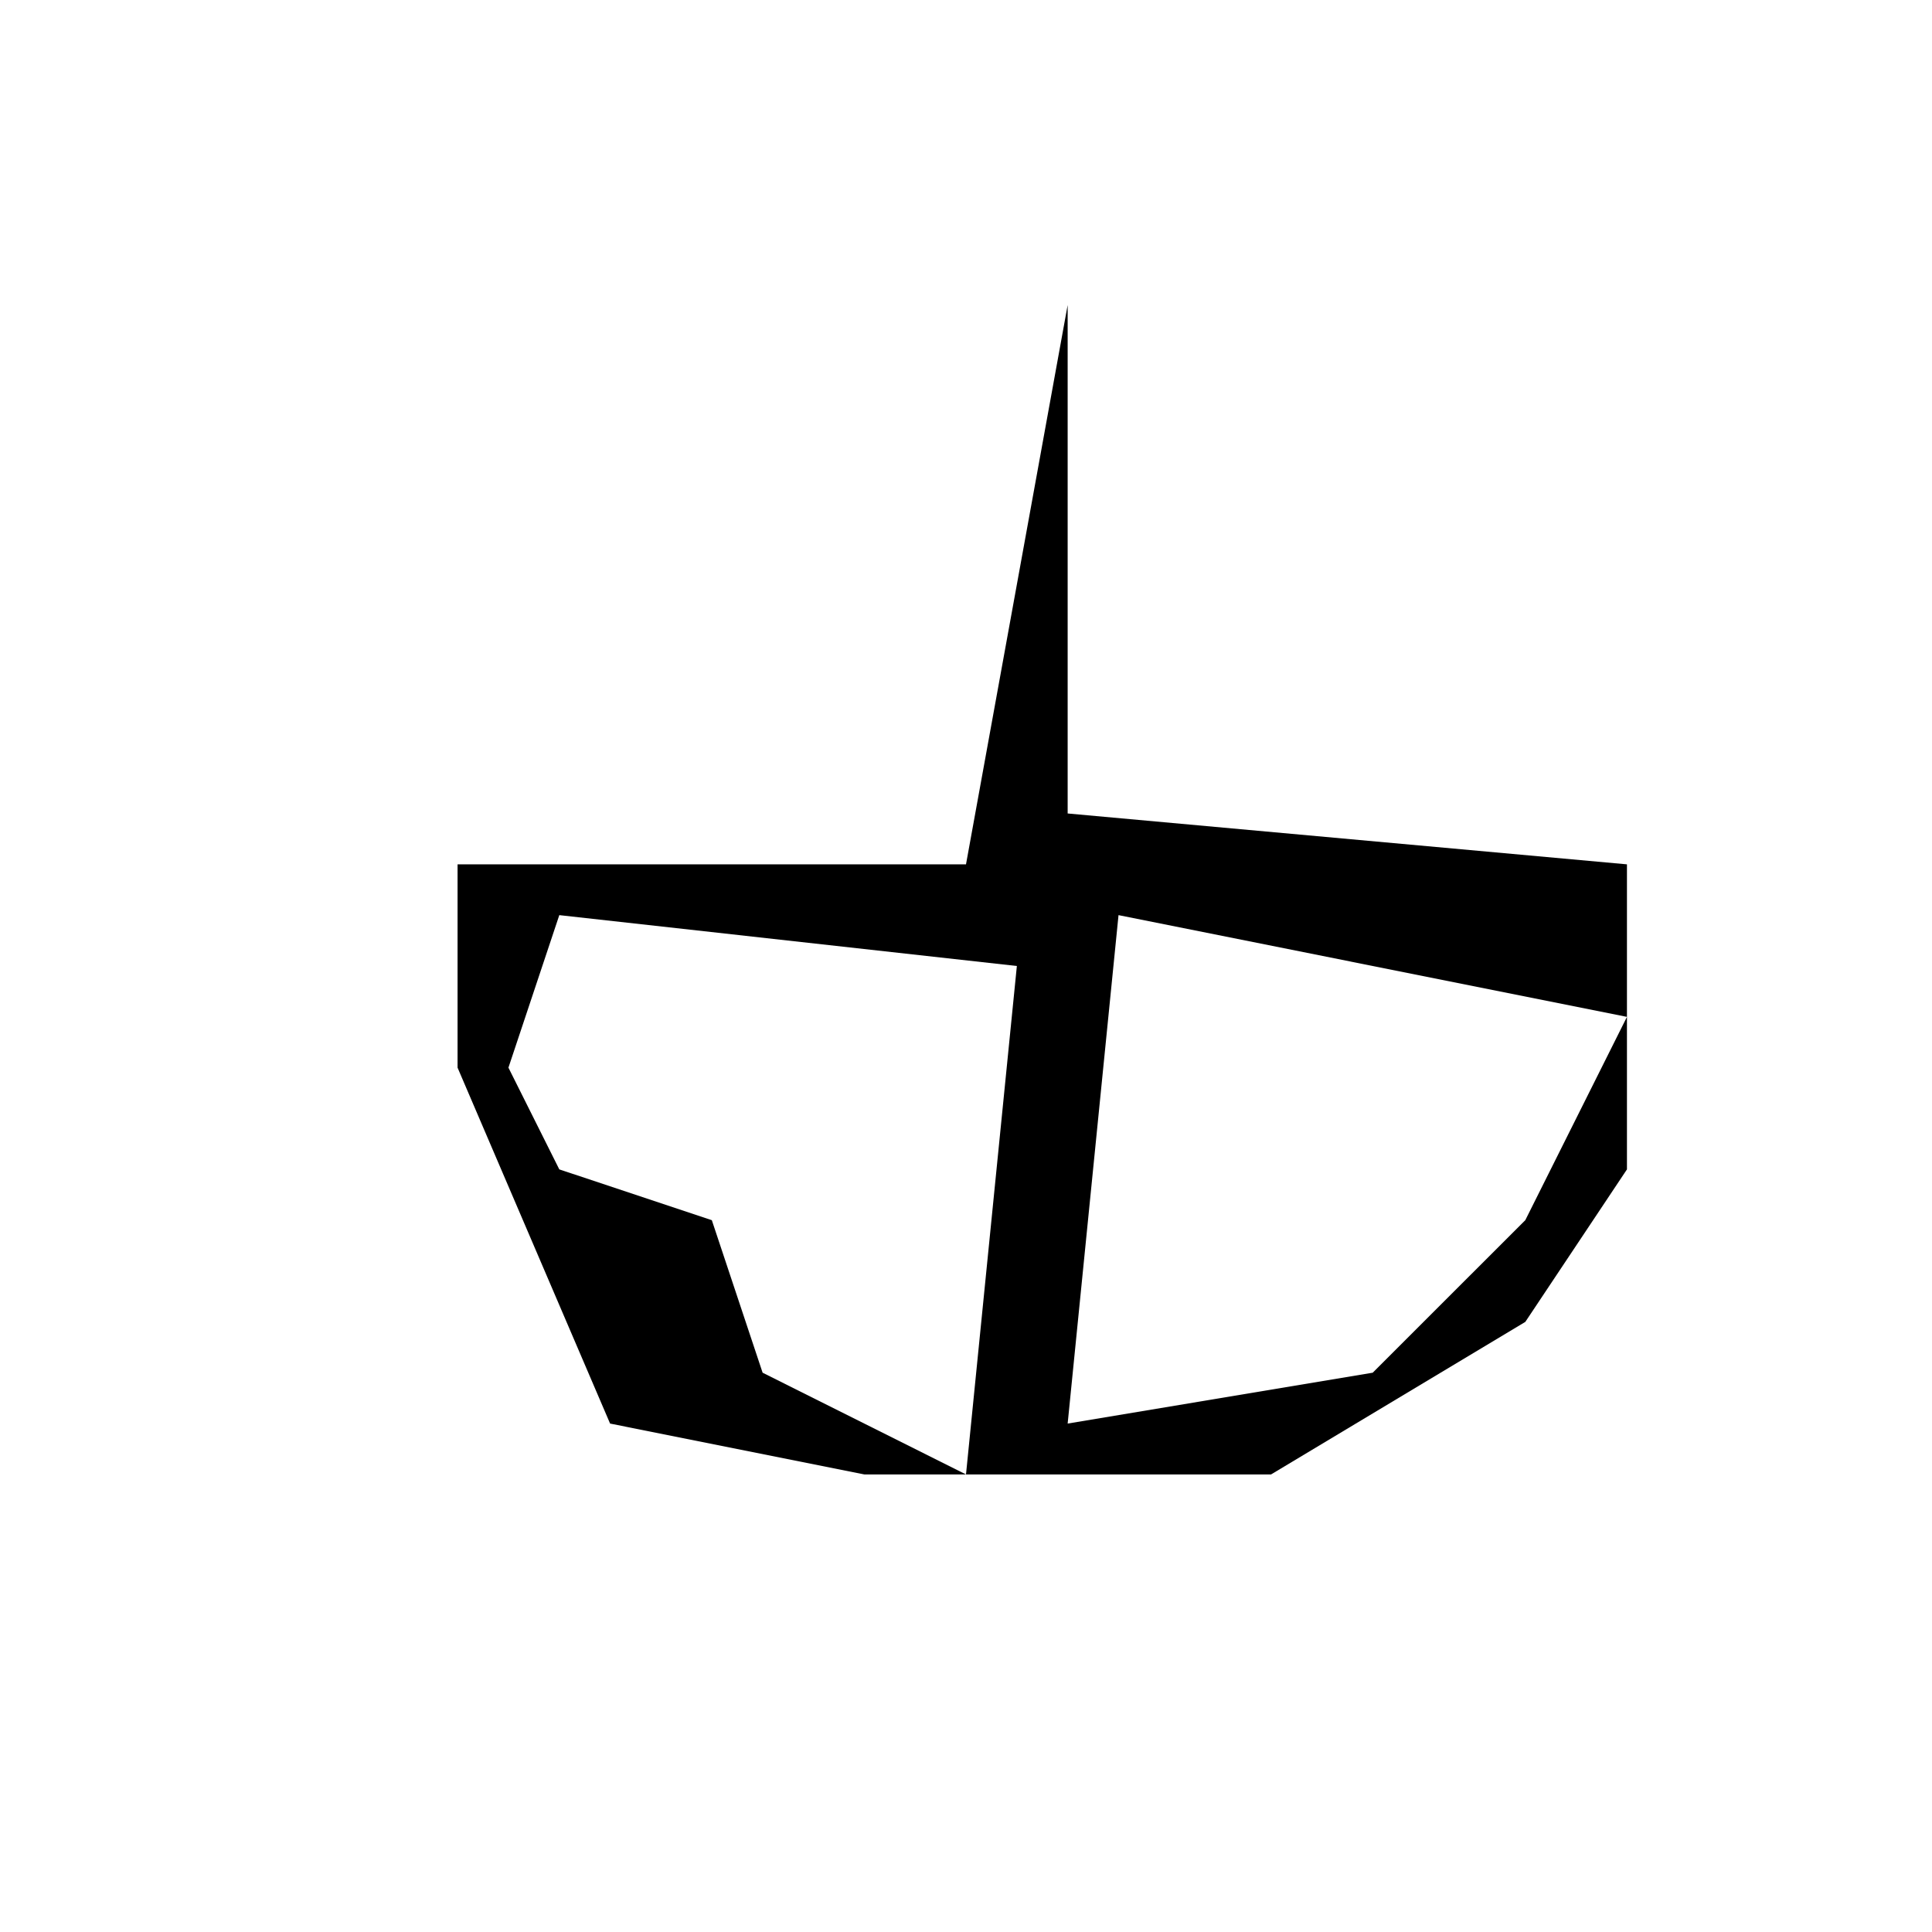
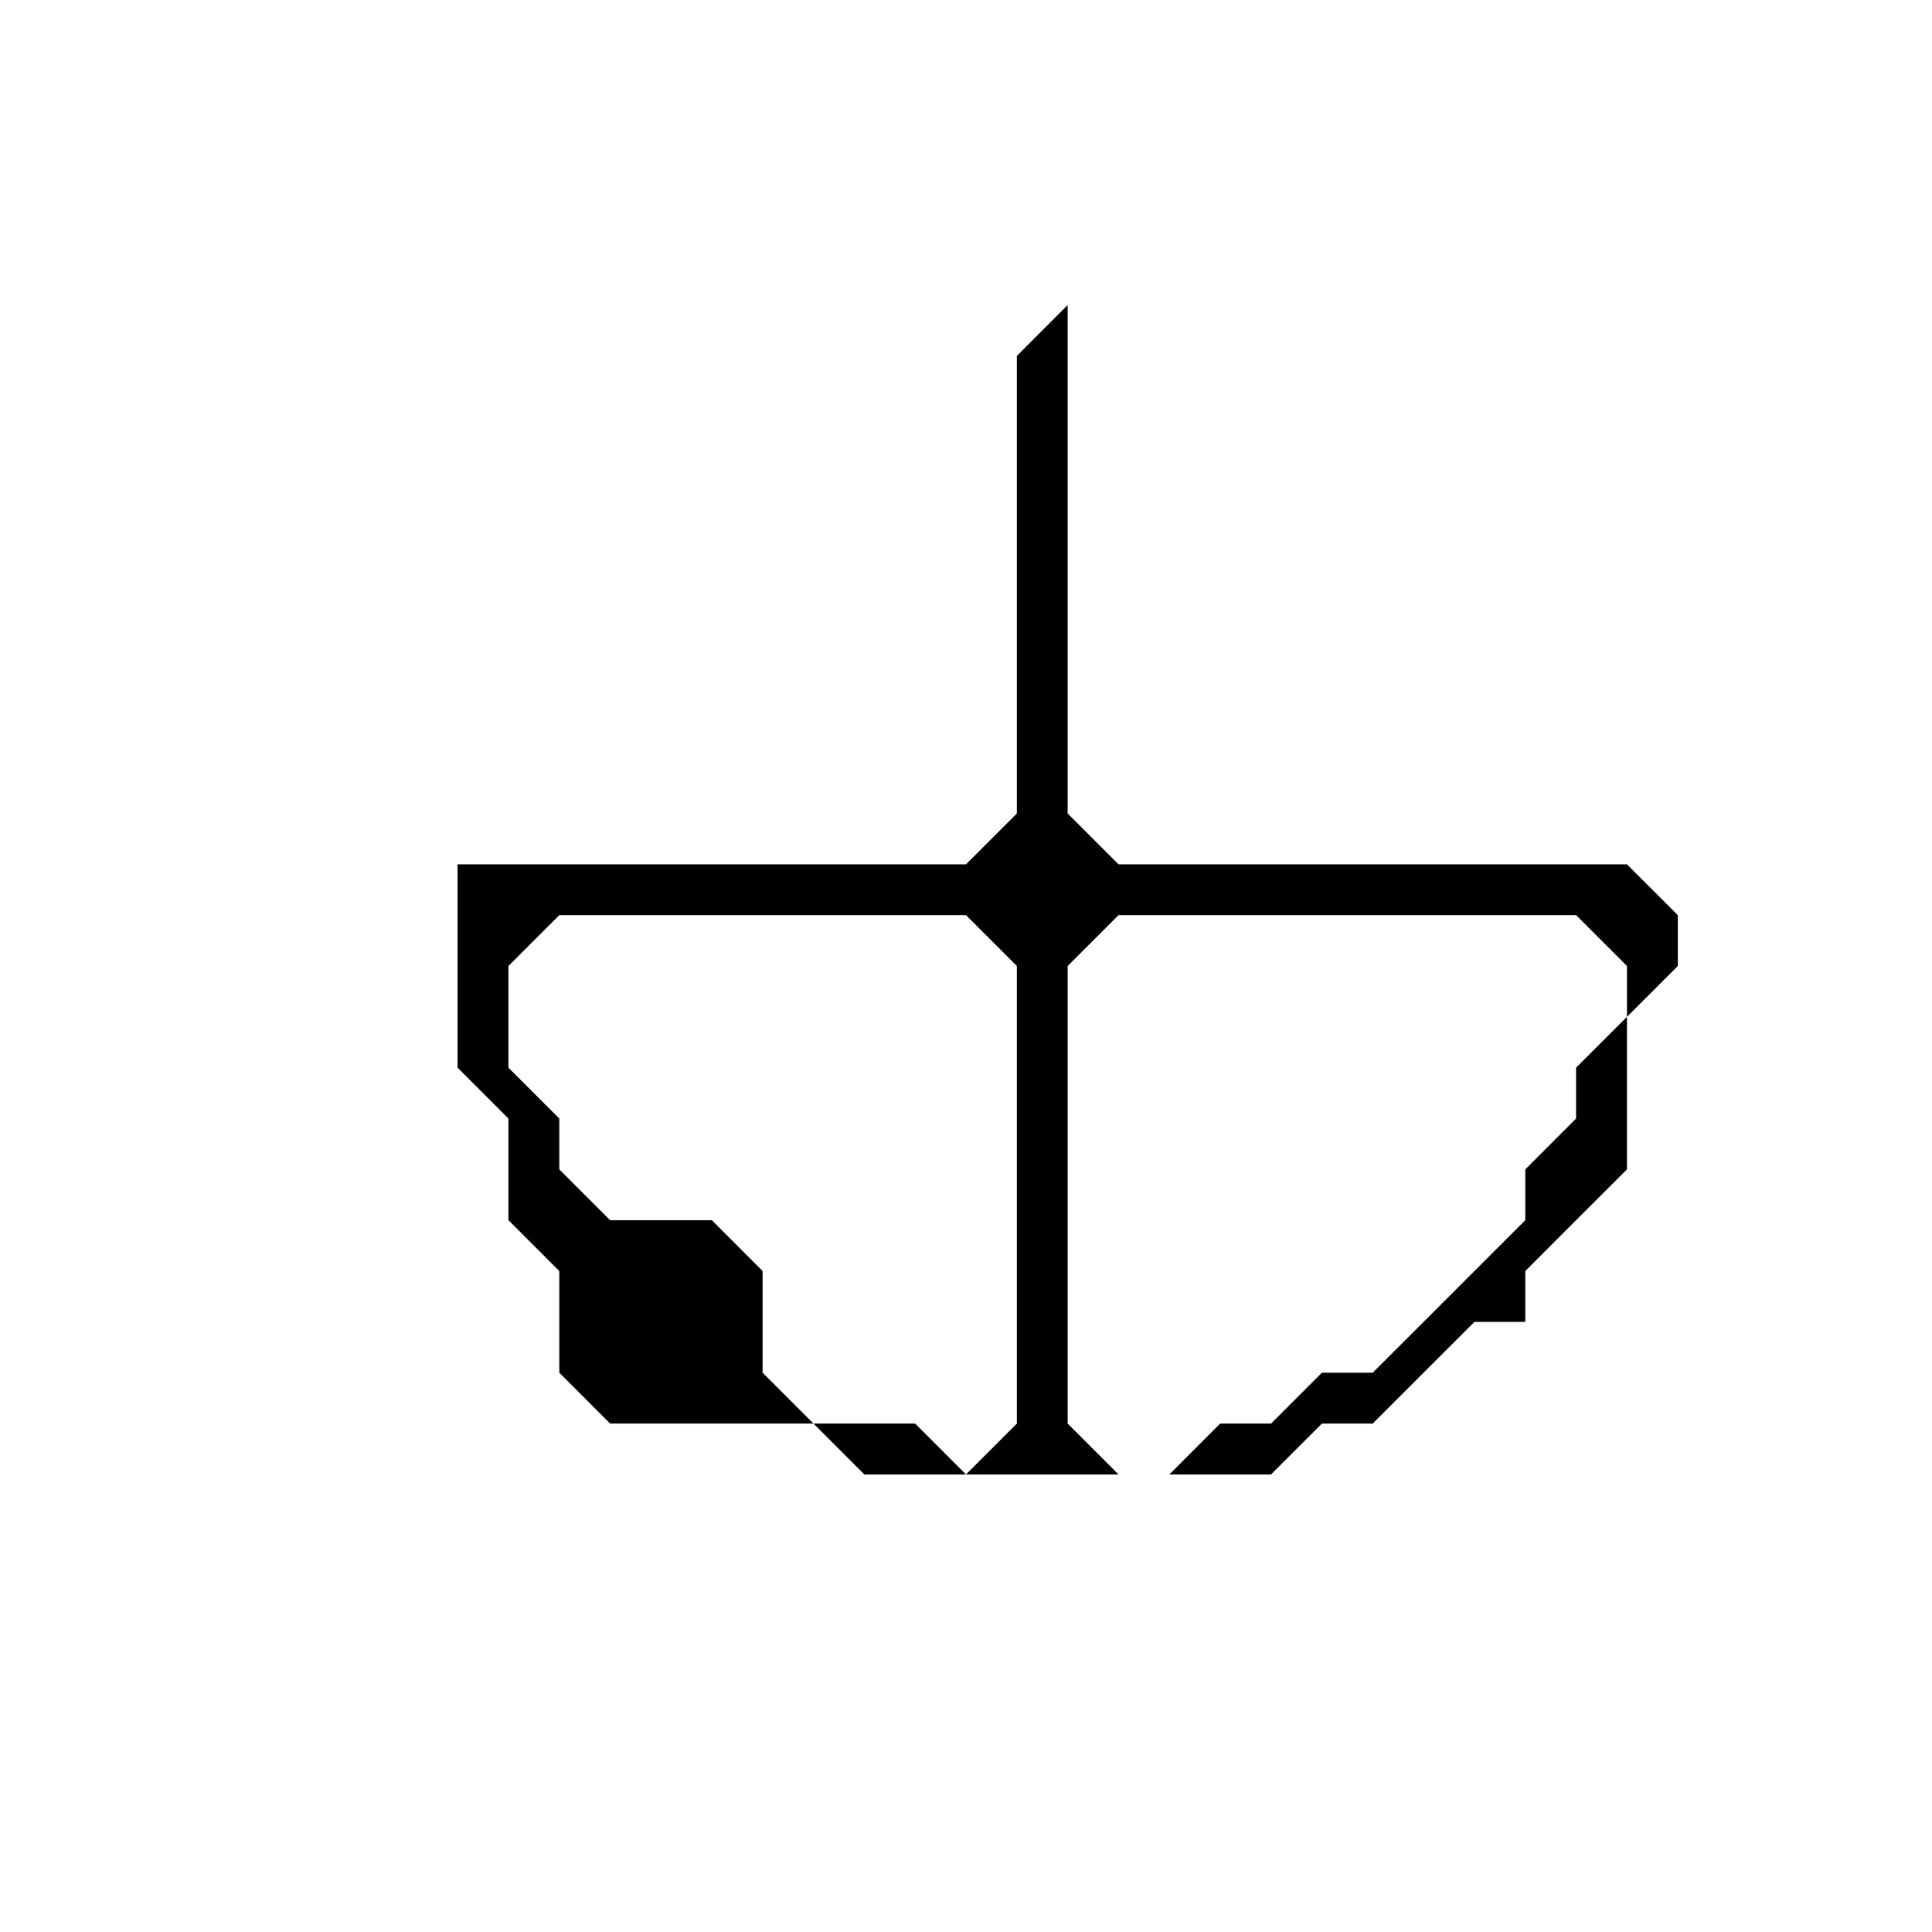
<svg xmlns="http://www.w3.org/2000/svg" viewBox="0 0 256 256" width="256" height="256">
-   <path d="M 141.47,40.42 L 128.0,114.53 L 60.63,114.53 L 60.63,141.47 L 80.84,188.63 L 114.53,195.37 L 168.42,195.37 L 202.11,175.16 L 215.58,154.95 L 215.58,114.53 L 141.47,107.79 Z M 148.21,121.26 L 215.58,134.74 L 202.11,161.68 L 181.89,181.89 L 141.47,188.63 Z M 74.11,121.26 L 134.74,128.0 L 128.0,195.37 L 101.05,181.89 L 94.32,161.68 L 74.11,154.95 L 67.37,141.47 Z" fill="currentColor" fill-rule="evenodd" />
+   <path d="M 141.47,40.42 L 134.74,47.16 L 134.74,53.89 L 134.74,60.63 L 134.74,67.37 L 134.74,74.11 L 134.74,80.84 L 134.74,87.58 L 134.74,94.32 L 134.74,101.05 L 134.74,107.79 L 128.0,114.53 L 121.26,114.53 L 114.53,114.53 L 107.79,114.53 L 101.05,114.53 L 94.32,114.53 L 87.58,114.53 L 80.84,114.53 L 74.11,114.53 L 67.37,114.53 L 60.63,114.53 L 60.63,121.26 L 60.63,128.0 L 60.63,134.74 L 60.63,141.47 L 67.37,148.21 L 67.37,154.95 L 67.37,161.68 L 74.11,168.42 L 74.11,175.16 L 74.11,181.89 L 80.84,188.63 L 87.58,188.63 L 94.32,188.63 L 101.05,188.63 L 107.79,188.63 L 114.53,195.37 L 121.26,195.37 L 128.0,195.37 L 134.74,195.37 L 141.47,195.37 L 148.21,195.37 L 154.95,195.37 L 161.68,195.37 L 168.42,195.37 L 175.16,188.63 L 181.89,188.63 L 188.63,181.89 L 195.37,175.16 L 202.11,175.16 L 202.11,168.42 L 208.84,161.68 L 215.58,154.95 L 215.58,148.21 L 215.58,141.47 L 215.58,134.74 L 222.32,128.0 L 222.32,121.26 L 215.58,114.53 L 208.84,114.53 L 202.11,114.53 L 195.37,114.53 L 188.63,114.53 L 181.89,114.53 L 175.16,114.53 L 168.42,114.53 L 161.68,114.53 L 154.95,114.53 L 148.21,114.53 L 141.47,107.79 L 141.47,101.05 L 141.47,94.32 L 141.47,87.58 L 141.47,80.84 L 141.47,74.11 L 141.47,67.37 L 141.47,60.63 L 141.47,53.89 L 141.47,47.16 Z M 141.47,128.0 L 148.21,121.26 L 154.95,121.26 L 161.68,121.26 L 168.42,121.26 L 175.16,121.26 L 181.89,121.26 L 188.63,121.26 L 195.37,121.26 L 202.11,121.26 L 208.84,121.26 L 215.58,128.0 L 215.58,134.74 L 208.84,141.47 L 208.84,148.21 L 202.11,154.95 L 202.11,161.68 L 195.37,168.42 L 188.63,175.16 L 181.89,181.89 L 175.16,181.89 L 168.42,188.63 L 161.68,188.63 L 154.95,195.37 L 148.21,195.37 L 141.47,188.63 L 141.47,181.89 L 141.47,175.16 L 141.47,168.42 L 141.47,161.68 L 141.47,154.95 L 141.47,148.21 L 141.47,141.47 L 141.47,134.74 Z M 67.37,128.0 L 74.11,121.26 L 80.84,121.26 L 87.58,121.26 L 94.32,121.26 L 101.05,121.26 L 107.79,121.26 L 114.53,121.26 L 121.26,121.26 L 128.0,121.26 L 134.74,128.0 L 134.74,134.74 L 134.74,141.47 L 134.74,148.21 L 134.74,154.95 L 134.74,161.68 L 134.74,168.42 L 134.74,175.16 L 134.74,181.89 L 134.74,188.63 L 128.0,195.37 L 121.26,188.63 L 114.53,188.63 L 107.79,188.63 L 101.05,181.89 L 101.05,175.16 L 101.05,168.42 L 94.32,161.68 L 87.58,161.68 L 80.84,161.68 L 74.11,154.95 L 74.11,148.21 L 67.37,141.47 L 67.37,134.74 Z" fill="currentColor" fill-rule="evenodd" />
</svg>
